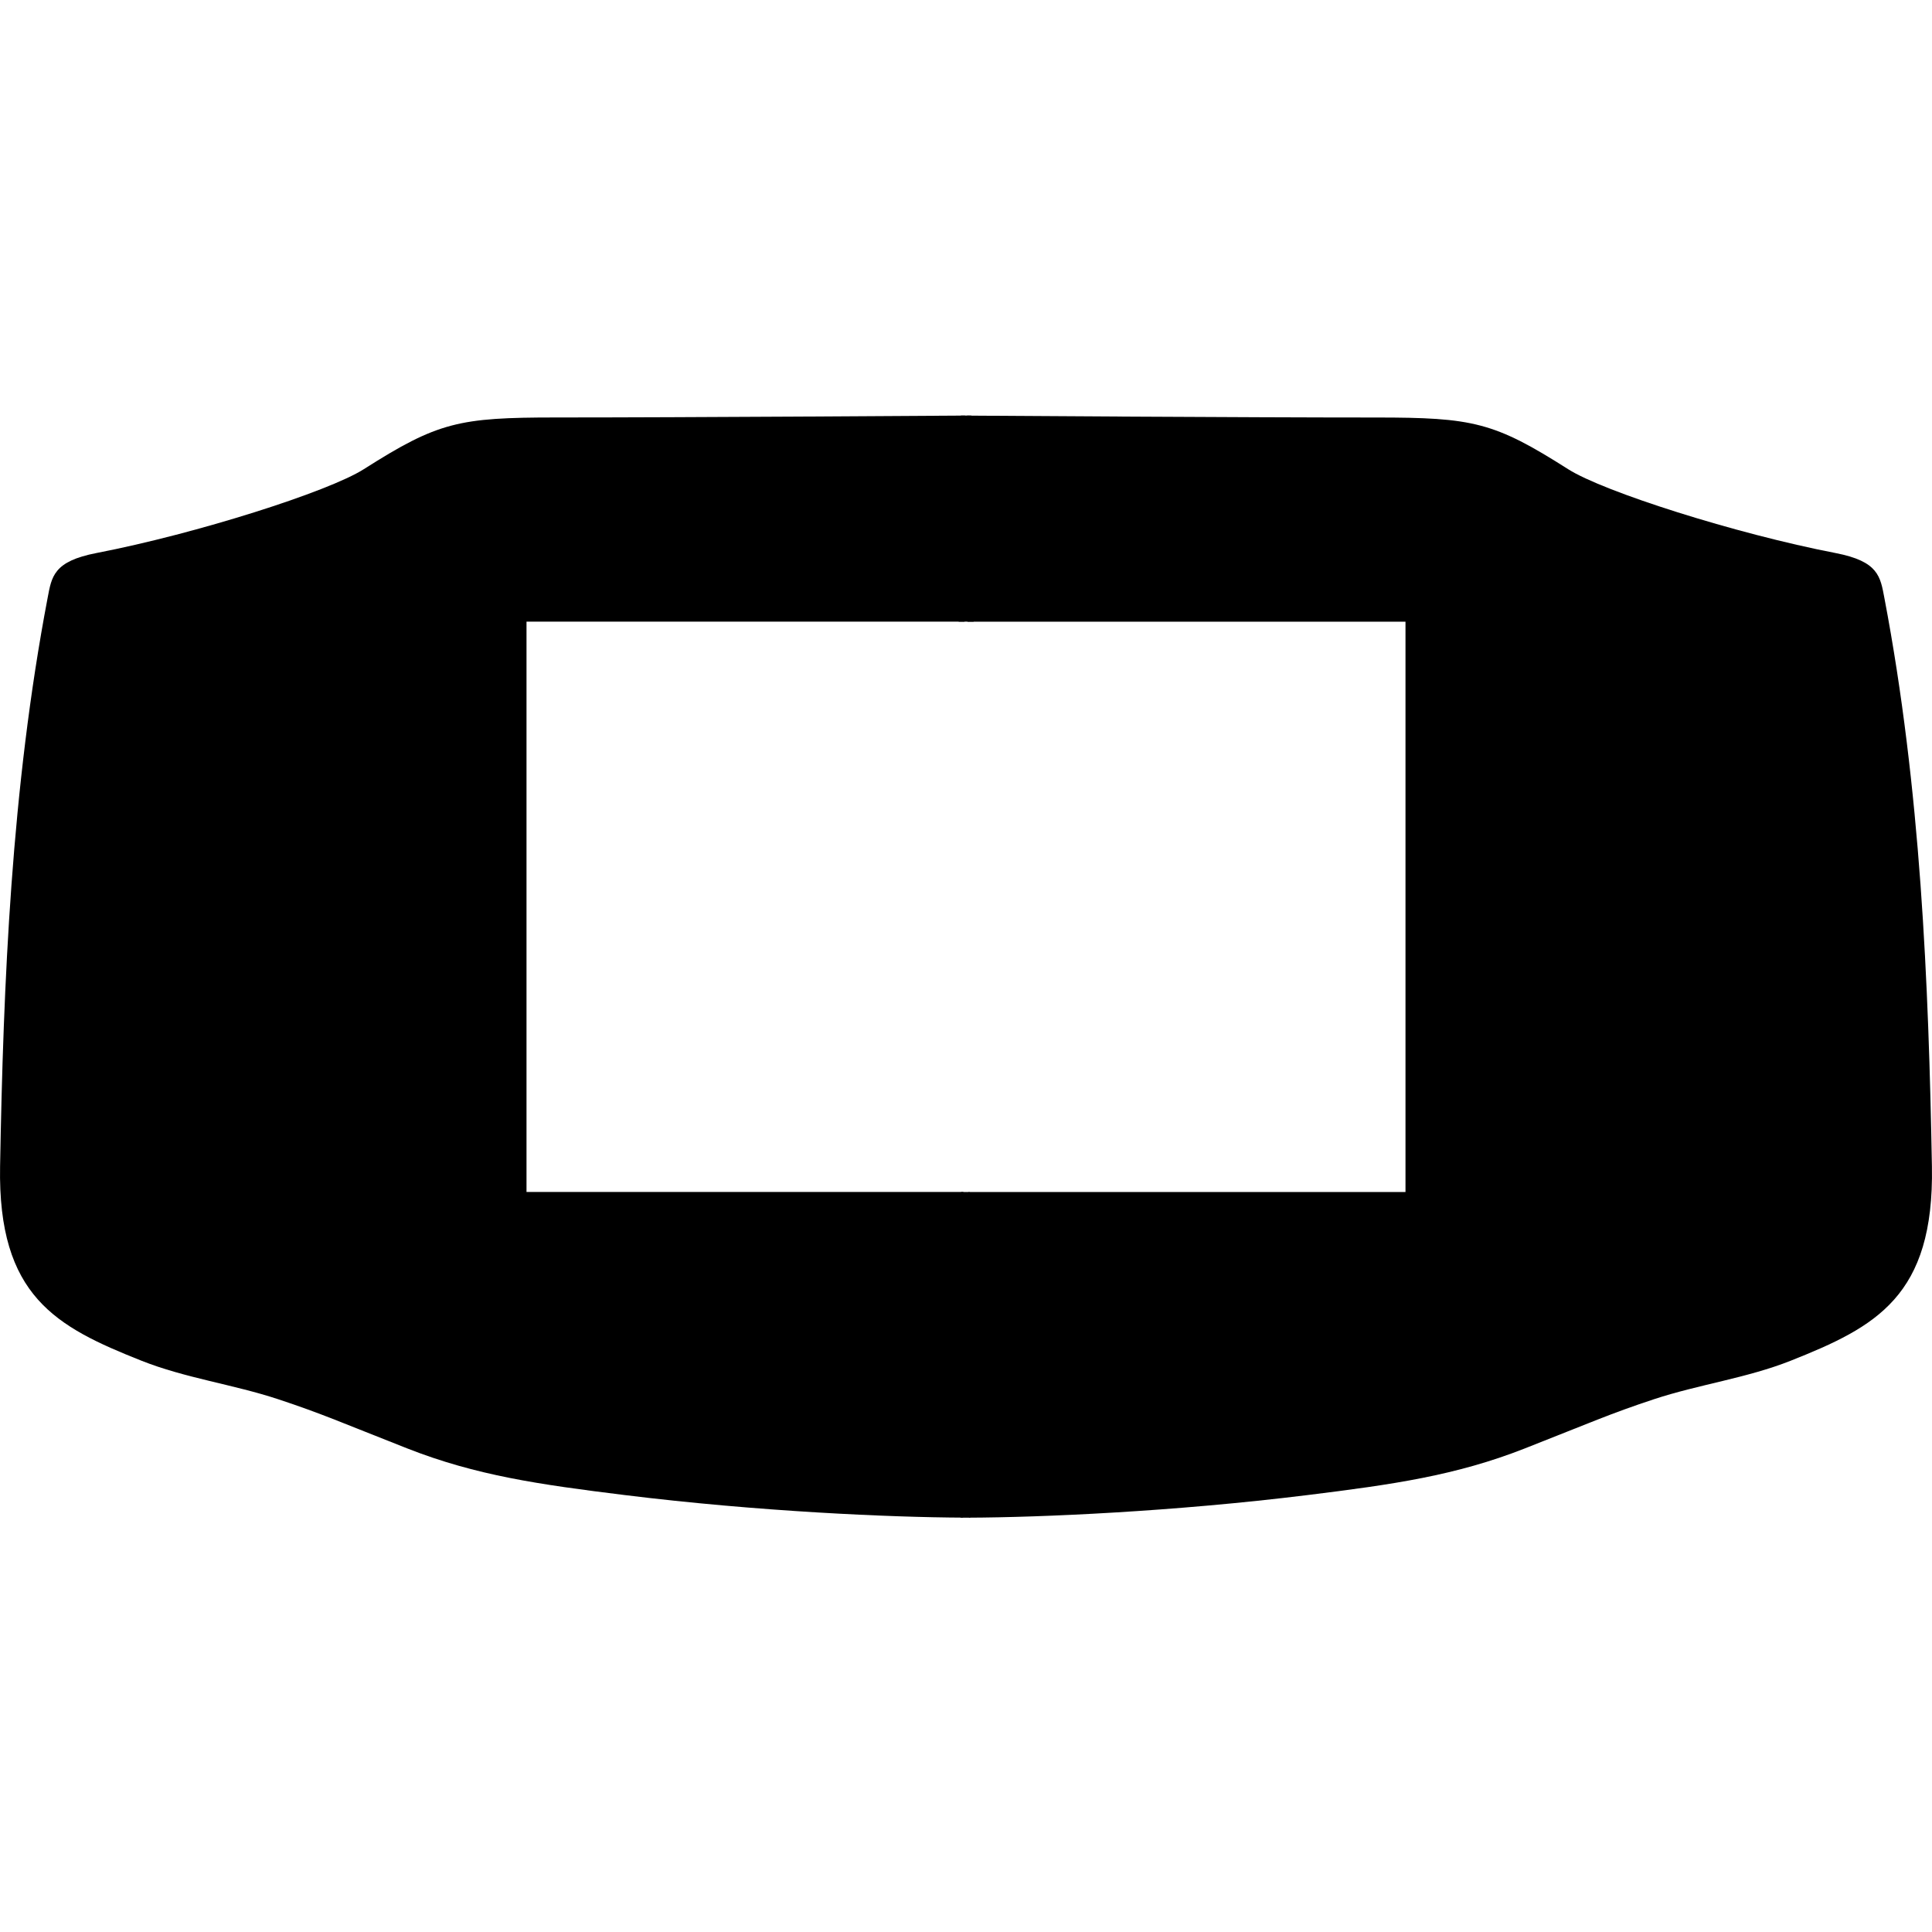
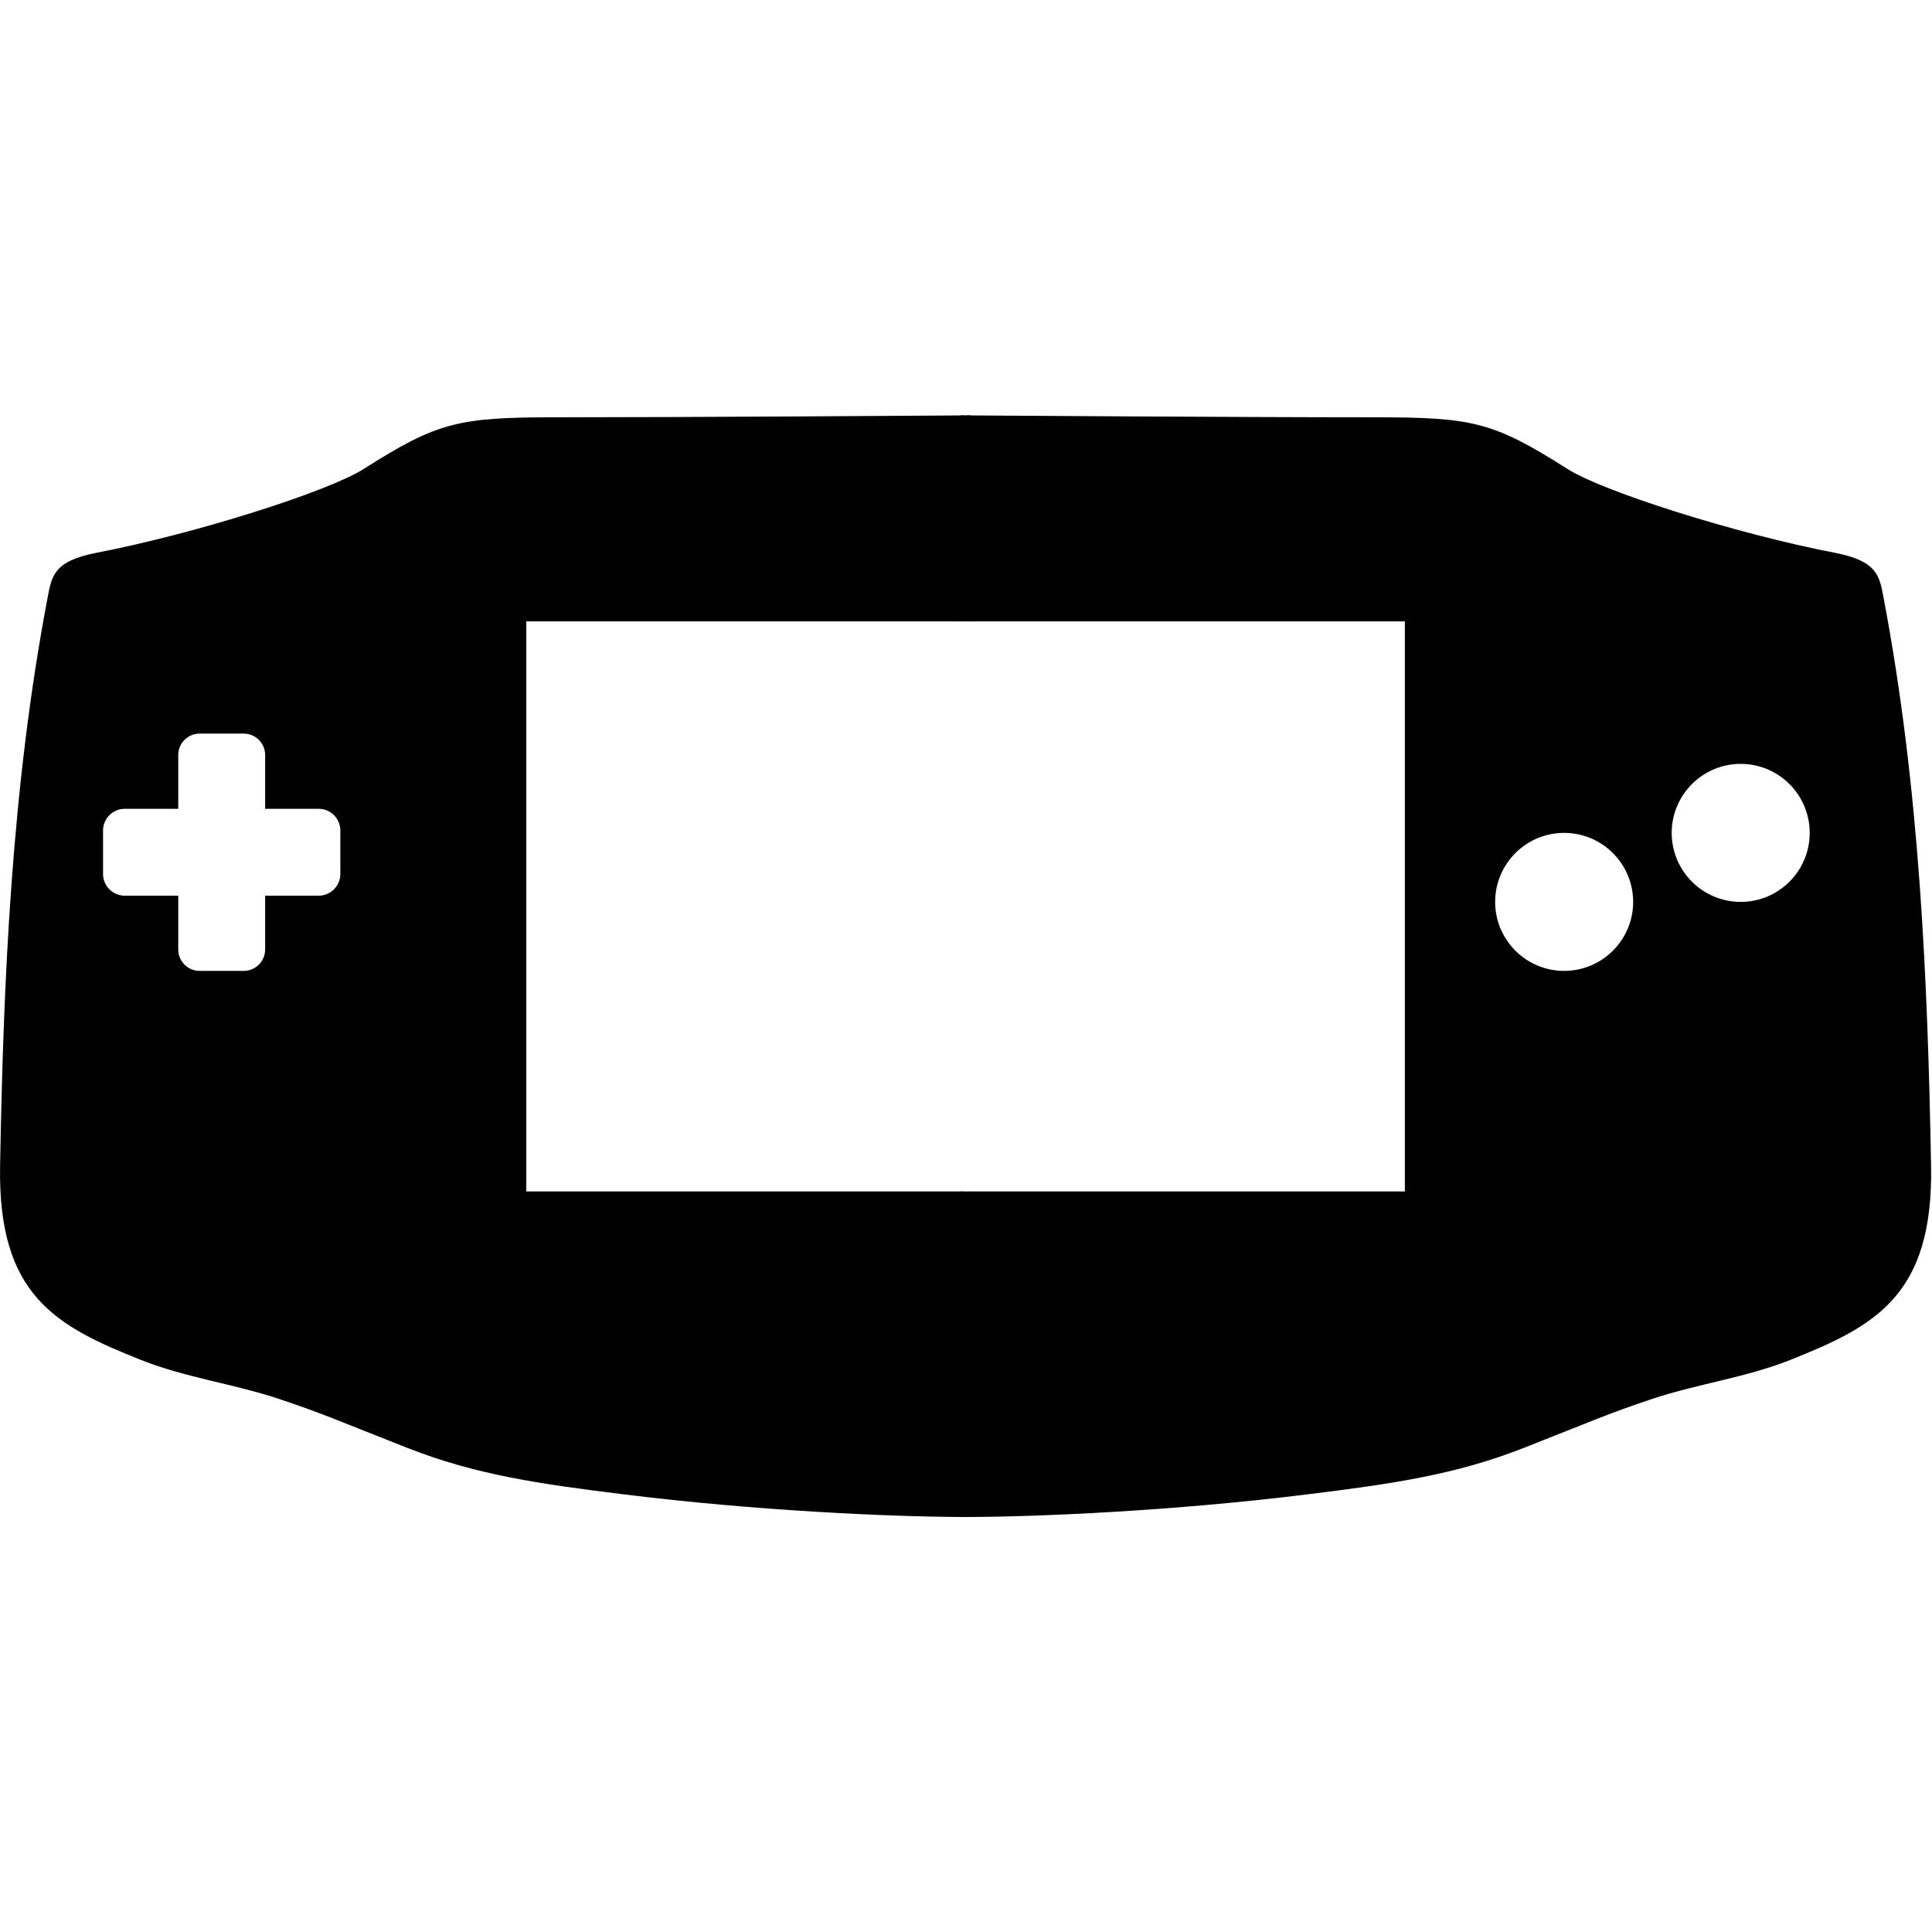
- <svg xmlns="http://www.w3.org/2000/svg" width="48" height="48" viewBox="0 0 48 48" version="1.1" id="svg1" xml:space="preserve">
-   <defs id="defs1" />
-   <g id="layer1">
-     <path d="m 23.973,10.325 c -0.636,0.004 -6.905,0.047 -10.164,0.047 -2.407,0 -2.928,0.113 -4.771,1.285 -0.875,0.557 -4.162,1.604 -6.638,2.082 -1.073,0.207 -1.116,0.584 -1.218,1.122 -0.901,4.734 -1.098,9.552 -1.18,14.116 -0.058,3.229 1.395,3.988 3.506,4.827 1.096,0.436 2.286,0.59 3.405,0.96 1.086,0.359 1.58,0.583 3.206,1.222 1.71,0.672 3.278,0.896 5.391,1.157 3.33,0.412 6.625,0.554 8.416,0.562 0,-1.899 0.004,-4.835 0.009,-8.091 H 13.081 v -14.169 h 10.881 c 0.006,-3.031 0.011,-5.097 0.011,-5.12 z" style="stroke-width:5.731" id="path2" />
-     <path d="m 23.878,29.615 c -0.008,3.257 -0.014,6.192 -0.014,8.091 0.077,0 0.156,2.12e-4 0.237,0 0,-1.899 -0.006,-4.834 -0.014,-8.091 z" style="stroke-width:7.263" id="path5" />
-     <path d="m 23.873,10.325 c -2.59e-4,0.023 -0.023,2.089 -0.055,5.12 h 0.372 c -0.032,-3.02 -0.054,-5.083 -0.055,-5.12 -0.168,-2.35e-4 -0.262,0 -0.262,0 z" style="stroke-width:12.664" id="path4" />
-     <path d="m 24.065,29.615 c 0.005,3.257 0.009,6.192 0.009,8.091 1.79,-0.007 5.086,-0.15 8.416,-0.562 2.113,-0.261 3.681,-0.485 5.391,-1.157 1.626,-0.639 2.12,-0.863 3.206,-1.222 1.12,-0.37 2.312,-0.525 3.407,-0.96 2.111,-0.839 3.562,-1.598 3.504,-4.827 -0.082,-4.564 -0.279,-9.382 -1.18,-14.116 -0.102,-0.537 -0.143,-0.915 -1.216,-1.122 -2.476,-0.478 -5.765,-1.525 -6.64,-2.082 -1.843,-1.172 -2.364,-1.285 -4.771,-1.285 -3.26,0 -9.529,-0.043 -10.164,-0.047 8.8e-5,0.038 0.005,2.1 0.011,5.12 H 34.919 v 14.169 z" style="stroke-width:5.731" id="path3" />
+ <svg xmlns="http://www.w3.org/2000/svg" width="100%" height="100%" viewBox="0 0 1659 1659" version="1.1" xml:space="preserve" style="fill-rule:evenodd;clip-rule:evenodd;stroke-linejoin:round;stroke-miterlimit:2;">
+   <g id="Ebene-1">
+     <path id="path2" d="M828.209,356.711l-0.388,176.888l-375.897,0l0,489.517l374.967,0c-0.18,112.504 -0.307,213.927 -0.307,279.525c-61.855,-0.259 -175.693,-5.184 -290.74,-19.414c-73.004,-9.029 -127.164,-16.768 -186.247,-39.987c-56.181,-22.079 -73.227,-29.817 -110.758,-42.23c-38.684,-12.795 -79.78,-18.126 -117.642,-33.181c-72.927,-28.998 -123.134,-55.219 -121.122,-166.756c2.844,-157.663 9.638,-324.115 40.761,-487.66c3.533,-18.567 5.008,-31.596 42.076,-38.75c85.548,-16.51 199.082,-52.699 229.328,-71.931c63.669,-40.484 81.682,-44.396 164.822,-44.396c112.612,0 329.191,-1.472 351.147,-1.624Zm-675.154,412.418l0,46.187c0,10.147 8.238,18.385 18.385,18.385l37.851,0c10.147,0 18.385,-8.238 18.385,-18.385l0,-46.187l45.916,0c10.296,0 18.655,-8.359 18.655,-18.655l0,-37.311c0,-10.296 -8.359,-18.655 -18.655,-18.655l-45.916,0l0,-46.187c0,-10.147 -8.238,-18.385 -18.385,-18.385l-37.851,0c-10.147,0 -18.385,8.238 -18.385,18.385l0,46.187l-45.916,0c-10.296,0 -18.655,8.359 -18.655,18.655l0,37.311c0,10.296 8.359,18.655 18.655,18.655l45.916,0Zm678.325,253.987l374.968,0l0,-489.517l-375.897,0l-0.388,-176.888c21.956,0.149 238.534,1.624 351.146,1.624c83.14,0 101.153,3.912 164.822,44.396c30.246,19.232 143.857,55.421 229.405,71.931c37.068,7.154 38.465,20.183 41.998,38.75c31.123,163.545 37.917,329.998 40.761,487.66c2.012,111.537 -48.117,137.758 -121.045,166.756c-37.861,15.055 -79.035,20.386 -117.719,33.181c-37.531,12.414 -54.578,20.152 -110.758,42.23c-59.082,23.219 -113.243,30.958 -186.247,39.987c-115.046,14.229 -228.885,19.154 -290.74,19.414c0,-65.596 -0.124,-167.016 -0.307,-279.525Zm663.356,-367.176c-32.703,0 -59.254,26.551 -59.254,59.254c0,32.703 26.551,59.254 59.254,59.254c32.703,0 59.254,-26.551 59.254,-59.254c0,-32.703 -26.551,-59.254 -59.254,-59.254Zm-151.611,59.254c-32.703,0 -59.254,26.551 -59.254,59.254c0,32.703 26.551,59.254 59.254,59.254c32.703,0 59.254,-26.551 59.254,-59.254c0,-32.703 -26.551,-59.254 -59.254,-59.254Z" />
+     <path id="path5" d="M824.915,1023.116c-0.29,112.504 -0.495,213.927 -0.495,279.525c2.664,0 5.4,0.007 8.199,0c0,-65.596 -0.207,-167.016 -0.495,-279.525l-7.208,0Z" style="fill-rule:nonzero;" />
+     <path id="path4" d="M824.765,356.711c-0.009,0.789 -0.793,72.173 -1.895,176.888l12.839,0c-1.102,-104.335 -1.876,-175.588 -1.895,-176.888c-5.804,-0.008 -9.062,0 -9.062,0l0.012,0Z" style="fill-rule:nonzero;" />
  </g>
</svg>
